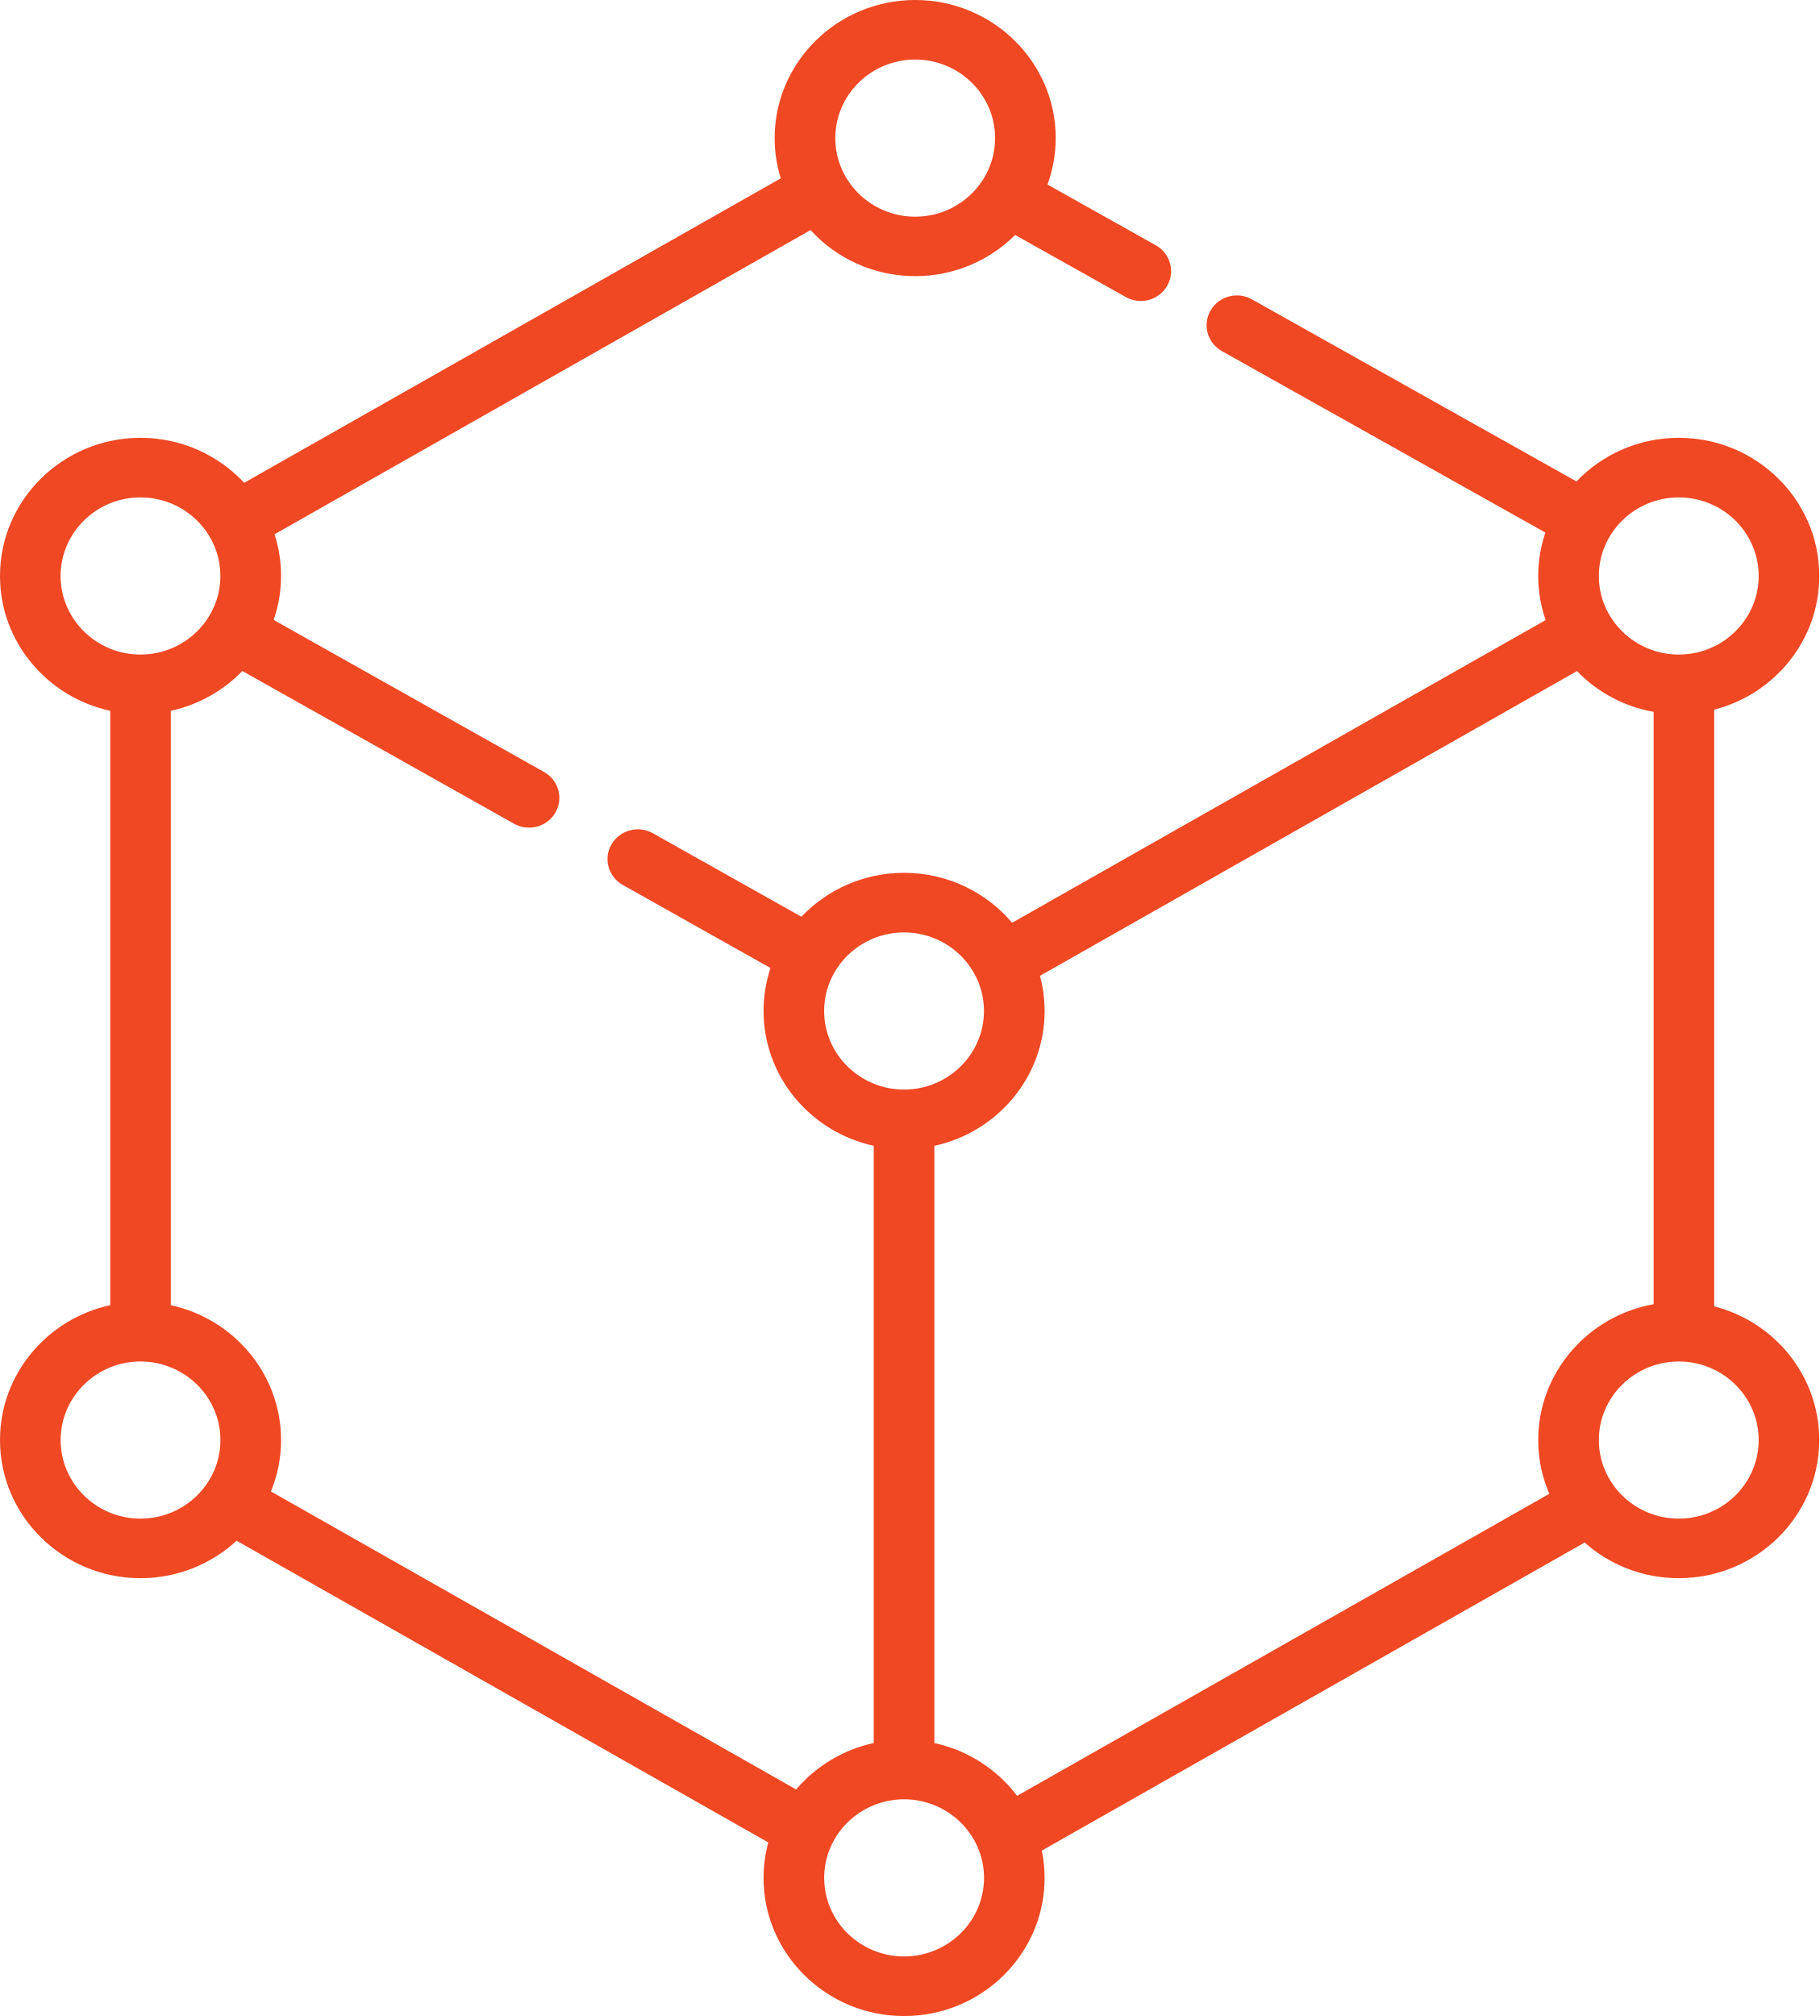
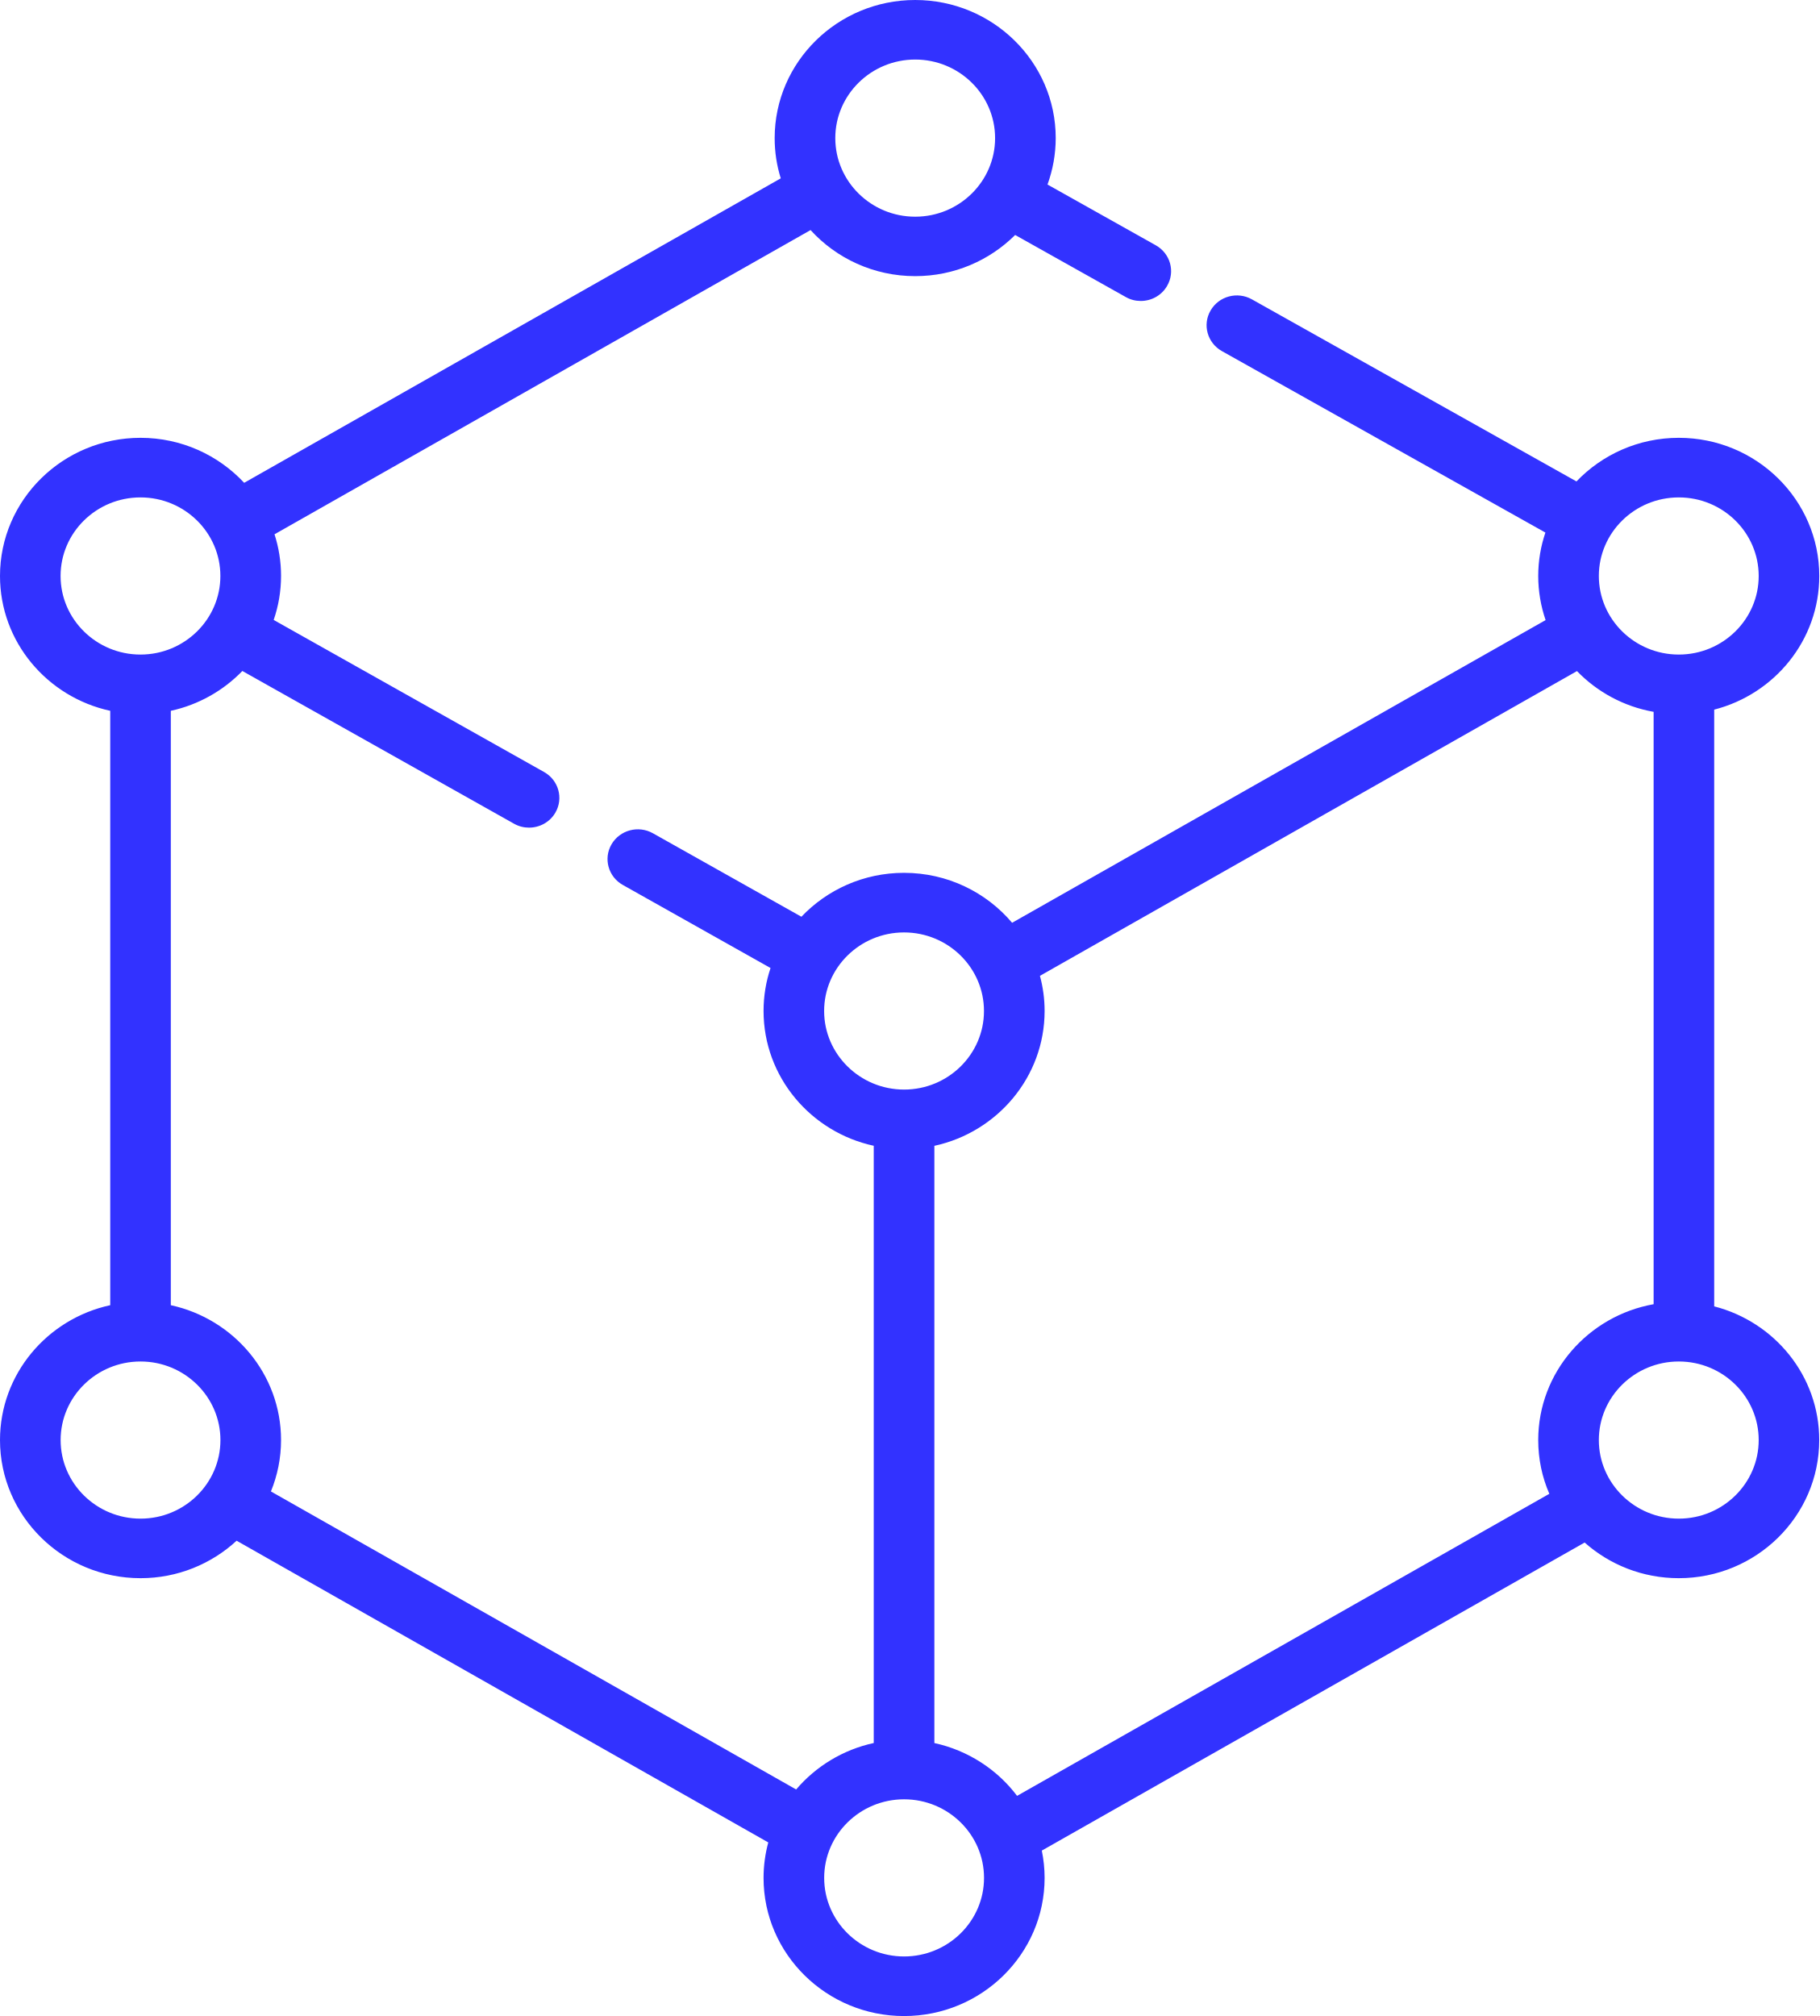
<svg xmlns="http://www.w3.org/2000/svg" version="1.1" id="Layer_1" x="0px" y="0px" width="37px" height="41px" viewBox="0 0 37 41" enable-background="new 0 0 37 41" xml:space="preserve">
  <g>
    <g>
-       <path fill="#EF4823" d="M34.863,26.568V14.432C36.092,14.117,37,13.018,37,11.714c0-1.55-1.281-2.81-2.857-2.81    c-0.82,0-1.56,0.342-2.081,0.887l-6.601-3.703c-0.295-0.166-0.672-0.065-0.84,0.226c-0.17,0.29-0.066,0.66,0.229,0.826l6.58,3.691    c-0.094,0.277-0.146,0.574-0.146,0.883c0,0.313,0.054,0.615,0.15,0.897l-10.85,6.156c-0.524-0.62-1.315-1.016-2.198-1.016    c-0.823,0-1.565,0.344-2.087,0.893l-3.021-1.698c-0.295-0.166-0.672-0.065-0.841,0.225s-0.066,0.66,0.229,0.826l3.005,1.69    c-0.092,0.274-0.142,0.568-0.142,0.873c0,1.341,0.961,2.465,2.241,2.742v12.146c-0.628,0.137-1.179,0.476-1.578,0.945L5.51,30.332    c0.132-0.323,0.206-0.676,0.206-1.045c0-1.341-0.961-2.465-2.242-2.743V14.456c0.565-0.123,1.069-0.411,1.455-0.81l5.525,3.106    c0.097,0.055,0.202,0.08,0.305,0.08c0.214,0,0.422-0.109,0.536-0.305c0.169-0.29,0.066-0.66-0.229-0.826l-5.5-3.093    c0.097-0.281,0.15-0.583,0.15-0.896c0-0.295-0.047-0.579-0.133-0.846l10.902-6.187c0.523,0.574,1.284,0.937,2.128,0.937    c0.795,0,1.515-0.321,2.033-0.837l2.25,1.262c0.096,0.055,0.201,0.08,0.305,0.08c0.214,0,0.422-0.11,0.535-0.306    c0.17-0.291,0.066-0.66-0.229-0.826l-2.203-1.236c0.107-0.296,0.167-0.614,0.167-0.945C21.471,1.26,20.189,0,18.613,0    c-1.576,0-2.858,1.26-2.858,2.809c0,0.285,0.043,0.559,0.124,0.818L4.966,9.819C4.443,9.258,3.692,8.904,2.858,8.904    C1.282,8.904,0,10.164,0,11.714c0,1.341,0.961,2.464,2.242,2.742v12.088C0.961,26.822,0,27.945,0,29.287    c0,1.549,1.282,2.809,2.858,2.809c0.755,0,1.442-0.29,1.954-0.762l10.813,6.136c-0.062,0.23-0.096,0.472-0.096,0.722    c0,1.549,1.282,2.809,2.858,2.809c1.576,0,2.858-1.26,2.858-2.809c0-0.19-0.02-0.376-0.057-0.556l11.04-6.265    c0.507,0.45,1.178,0.725,1.914,0.725c1.576,0,2.857-1.26,2.857-2.809C37,27.982,36.092,26.884,34.863,26.568z M18.613,1.211    c0.896,0,1.625,0.717,1.625,1.598s-0.729,1.598-1.625,1.598c-0.896,0-1.625-0.717-1.625-1.598S17.717,1.211,18.613,1.211z     M1.232,11.714c0-0.882,0.729-1.598,1.625-1.598c0.896,0,1.625,0.716,1.625,1.598c0,0.881-0.729,1.598-1.625,1.598    C1.962,13.312,1.232,12.595,1.232,11.714z M2.858,30.885c-0.896,0-1.625-0.717-1.625-1.598s0.729-1.598,1.625-1.598    c0.896,0,1.625,0.717,1.625,1.598S3.754,30.885,2.858,30.885z M34.143,10.116c0.896,0,1.625,0.716,1.625,1.598    c0,0.881-0.729,1.598-1.625,1.598s-1.626-0.717-1.626-1.598C32.517,10.832,33.246,10.116,34.143,10.116z M16.761,20.561    c0-0.881,0.729-1.598,1.625-1.598c0.896,0,1.626,0.717,1.626,1.598s-0.729,1.598-1.626,1.598    C17.491,22.158,16.761,21.441,16.761,20.561z M18.387,39.789c-0.896,0-1.625-0.717-1.625-1.598s0.729-1.598,1.625-1.598    c0.896,0,1.626,0.717,1.626,1.598S19.283,39.789,18.387,39.789z M31.284,29.287c0,0.388,0.08,0.757,0.226,1.093l-10.825,6.143    c-0.403-0.535-0.997-0.925-1.682-1.074V23.303c1.28-0.277,2.242-1.401,2.242-2.742c0-0.247-0.033-0.486-0.095-0.715l10.922-6.198    c0.41,0.423,0.951,0.721,1.559,0.829v12.047C32.299,26.762,31.284,27.909,31.284,29.287z M34.143,30.885    c-0.896,0-1.626-0.717-1.626-1.598s0.729-1.598,1.626-1.598s1.625,0.717,1.625,1.598S35.039,30.885,34.143,30.885z" />
+       <path fill="#3232ff" d="M34.863,26.568V14.432C36.092,14.117,37,13.018,37,11.714c0-1.55-1.281-2.81-2.857-2.81    c-0.82,0-1.56,0.342-2.081,0.887l-6.601-3.703c-0.295-0.166-0.672-0.065-0.84,0.226c-0.17,0.29-0.066,0.66,0.229,0.826l6.58,3.691    c-0.094,0.277-0.146,0.574-0.146,0.883c0,0.313,0.054,0.615,0.15,0.897l-10.85,6.156c-0.524-0.62-1.315-1.016-2.198-1.016    c-0.823,0-1.565,0.344-2.087,0.893l-3.021-1.698c-0.295-0.166-0.672-0.065-0.841,0.225s-0.066,0.66,0.229,0.826l3.005,1.69    c-0.092,0.274-0.142,0.568-0.142,0.873c0,1.341,0.961,2.465,2.241,2.742v12.146c-0.628,0.137-1.179,0.476-1.578,0.945L5.51,30.332    c0.132-0.323,0.206-0.676,0.206-1.045c0-1.341-0.961-2.465-2.242-2.743V14.456c0.565-0.123,1.069-0.411,1.455-0.81l5.525,3.106    c0.097,0.055,0.202,0.08,0.305,0.08c0.214,0,0.422-0.109,0.536-0.305c0.169-0.29,0.066-0.66-0.229-0.826l-5.5-3.093    c0.097-0.281,0.15-0.583,0.15-0.896c0-0.295-0.047-0.579-0.133-0.846l10.902-6.187c0.523,0.574,1.284,0.937,2.128,0.937    c0.795,0,1.515-0.321,2.033-0.837l2.25,1.262c0.096,0.055,0.201,0.08,0.305,0.08c0.214,0,0.422-0.11,0.535-0.306    c0.17-0.291,0.066-0.66-0.229-0.826l-2.203-1.236c0.107-0.296,0.167-0.614,0.167-0.945C21.471,1.26,20.189,0,18.613,0    c-1.576,0-2.858,1.26-2.858,2.809c0,0.285,0.043,0.559,0.124,0.818L4.966,9.819C4.443,9.258,3.692,8.904,2.858,8.904    C1.282,8.904,0,10.164,0,11.714c0,1.341,0.961,2.464,2.242,2.742v12.088C0.961,26.822,0,27.945,0,29.287    c0,1.549,1.282,2.809,2.858,2.809c0.755,0,1.442-0.29,1.954-0.762l10.813,6.136c-0.062,0.23-0.096,0.472-0.096,0.722    c0,1.549,1.282,2.809,2.858,2.809c1.576,0,2.858-1.26,2.858-2.809c0-0.19-0.02-0.376-0.057-0.556l11.04-6.265    c0.507,0.45,1.178,0.725,1.914,0.725c1.576,0,2.857-1.26,2.857-2.809C37,27.982,36.092,26.884,34.863,26.568z M18.613,1.211    c0.896,0,1.625,0.717,1.625,1.598s-0.729,1.598-1.625,1.598c-0.896,0-1.625-0.717-1.625-1.598S17.717,1.211,18.613,1.211z     M1.232,11.714c0-0.882,0.729-1.598,1.625-1.598c0.896,0,1.625,0.716,1.625,1.598c0,0.881-0.729,1.598-1.625,1.598    C1.962,13.312,1.232,12.595,1.232,11.714z M2.858,30.885c-0.896,0-1.625-0.717-1.625-1.598s0.729-1.598,1.625-1.598    c0.896,0,1.625,0.717,1.625,1.598S3.754,30.885,2.858,30.885z M34.143,10.116c0.896,0,1.625,0.716,1.625,1.598    c0,0.881-0.729,1.598-1.625,1.598s-1.626-0.717-1.626-1.598C32.517,10.832,33.246,10.116,34.143,10.116z M16.761,20.561    c0-0.881,0.729-1.598,1.625-1.598c0.896,0,1.626,0.717,1.626,1.598s-0.729,1.598-1.626,1.598    C17.491,22.158,16.761,21.441,16.761,20.561z M18.387,39.789c-0.896,0-1.625-0.717-1.625-1.598s0.729-1.598,1.625-1.598    c0.896,0,1.626,0.717,1.626,1.598S19.283,39.789,18.387,39.789z M31.284,29.287c0,0.388,0.08,0.757,0.226,1.093l-10.825,6.143    c-0.403-0.535-0.997-0.925-1.682-1.074V23.303c1.28-0.277,2.242-1.401,2.242-2.742c0-0.247-0.033-0.486-0.095-0.715l10.922-6.198    c0.41,0.423,0.951,0.721,1.559,0.829v12.047C32.299,26.762,31.284,27.909,31.284,29.287z M34.143,30.885    c-0.896,0-1.626-0.717-1.626-1.598s0.729-1.598,1.626-1.598s1.625,0.717,1.625,1.598S35.039,30.885,34.143,30.885z" />
    </g>
  </g>
</svg>
